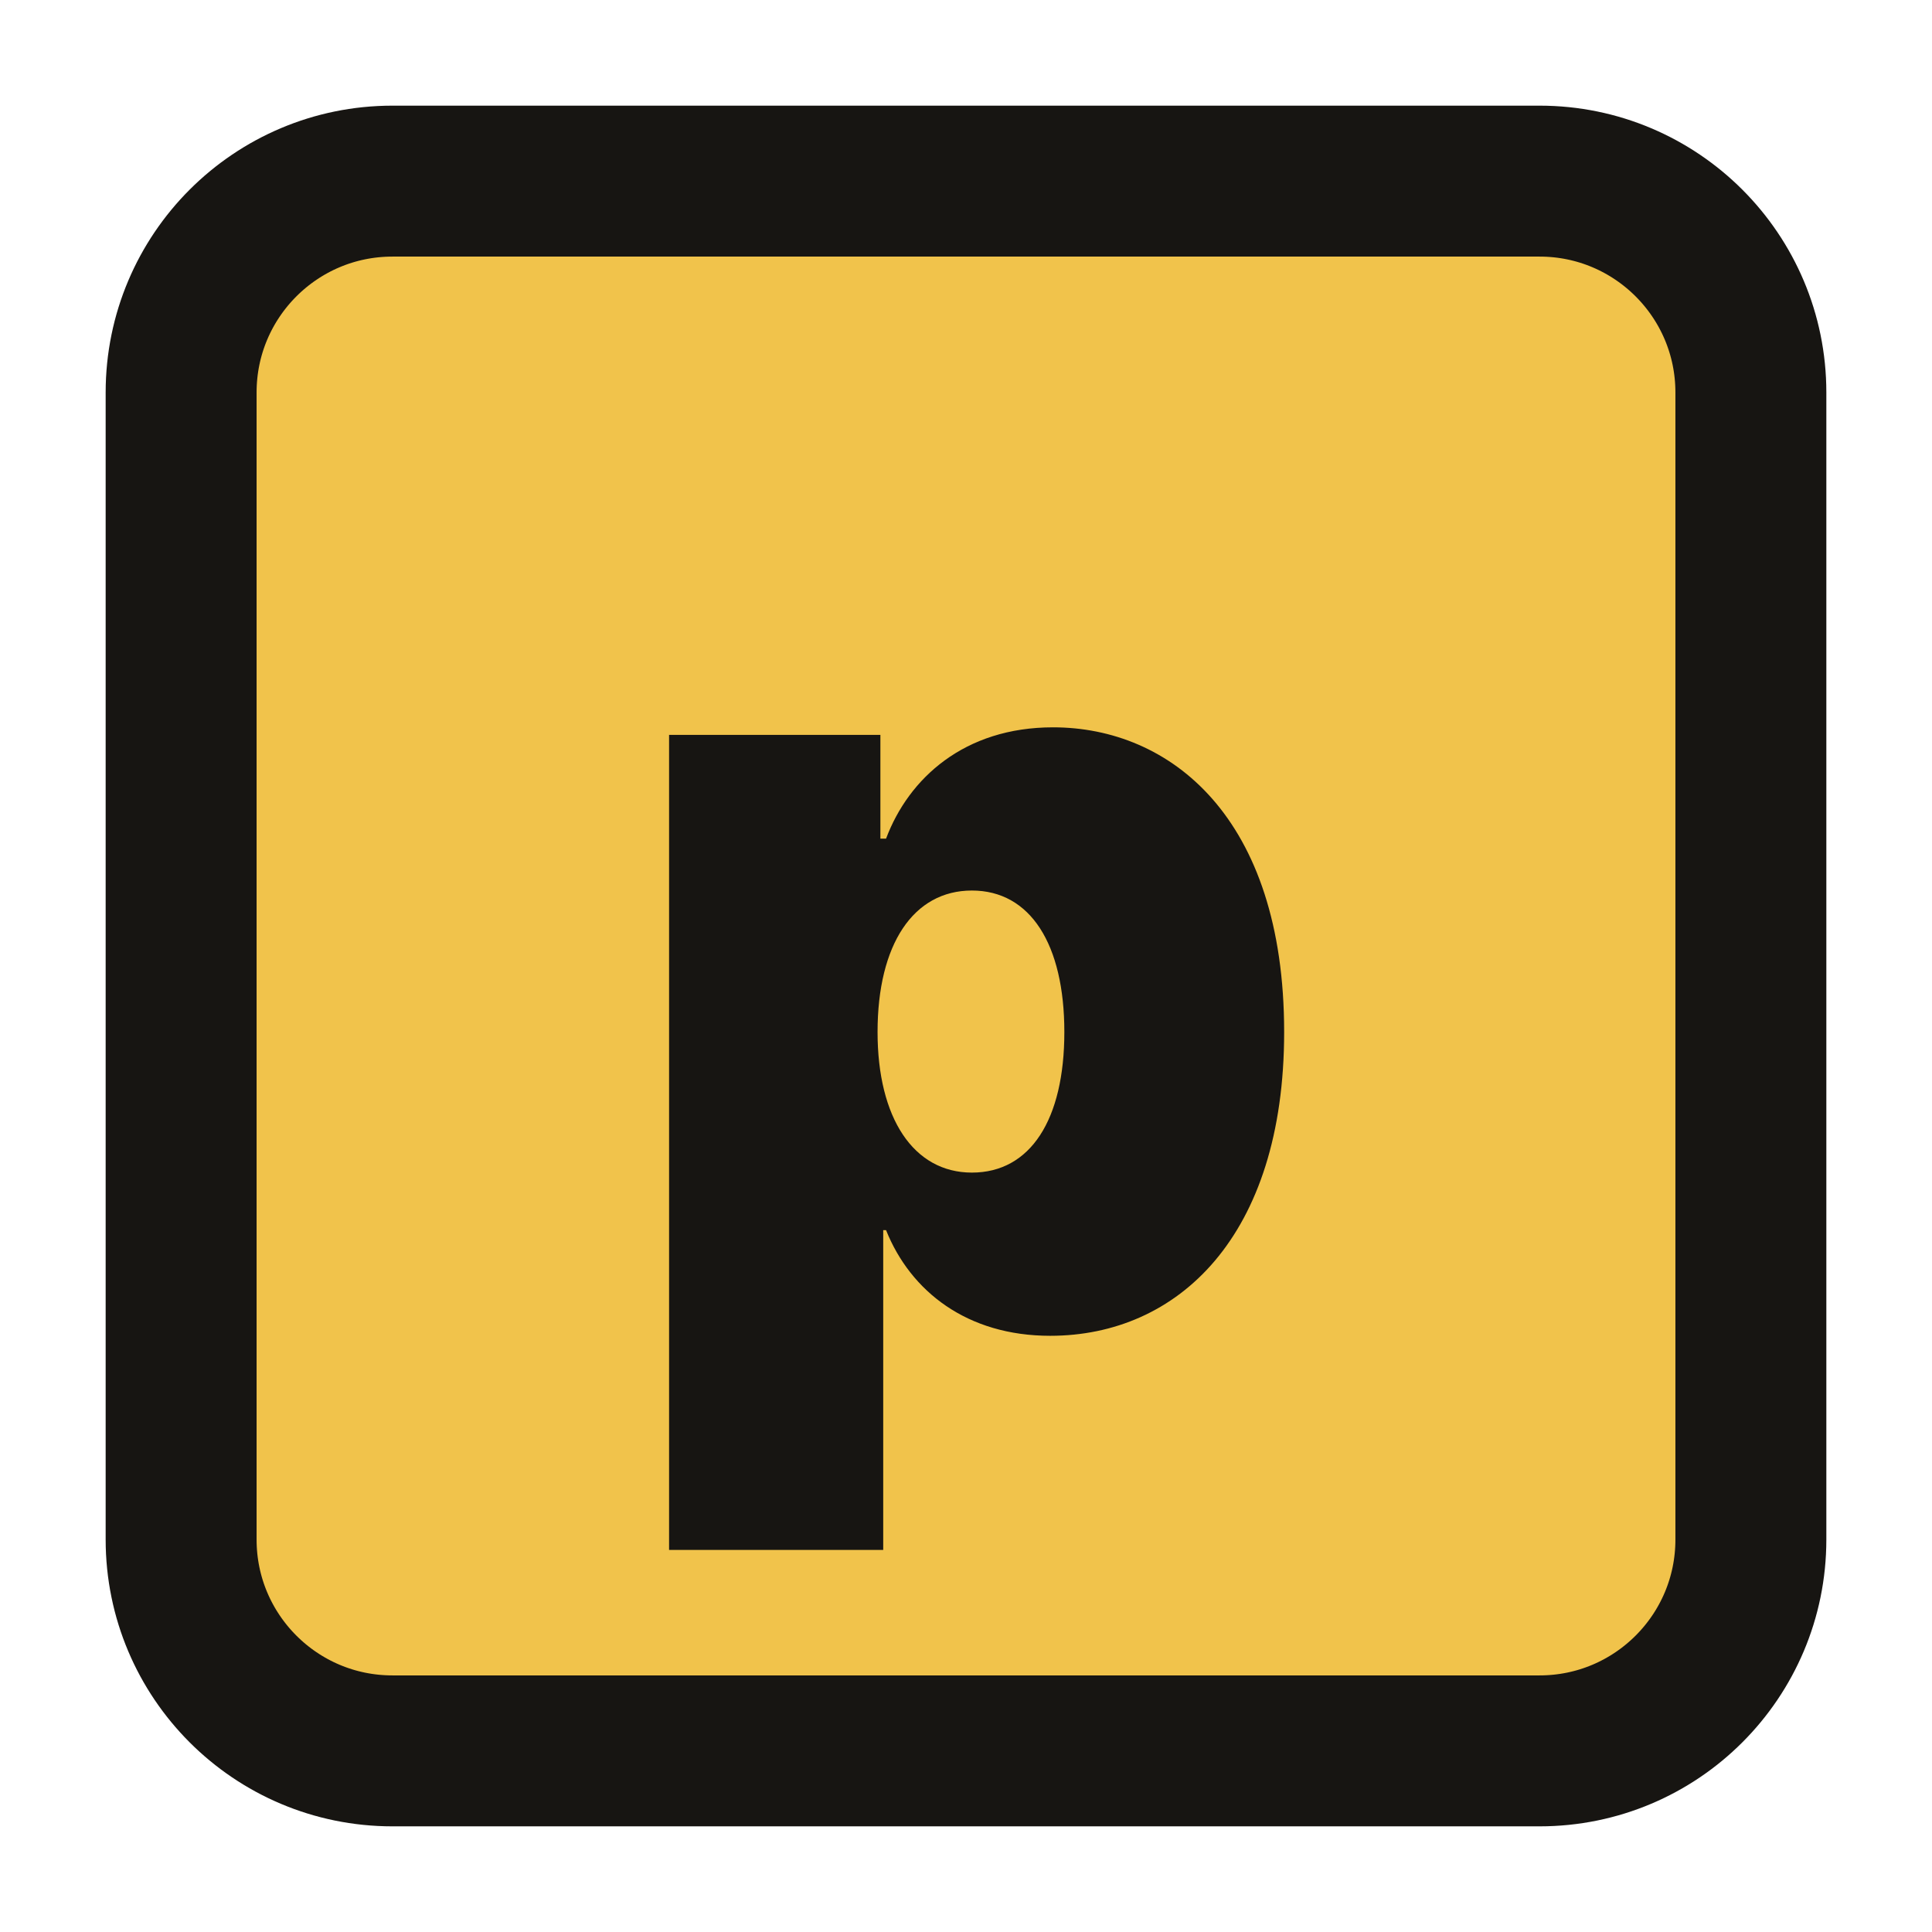
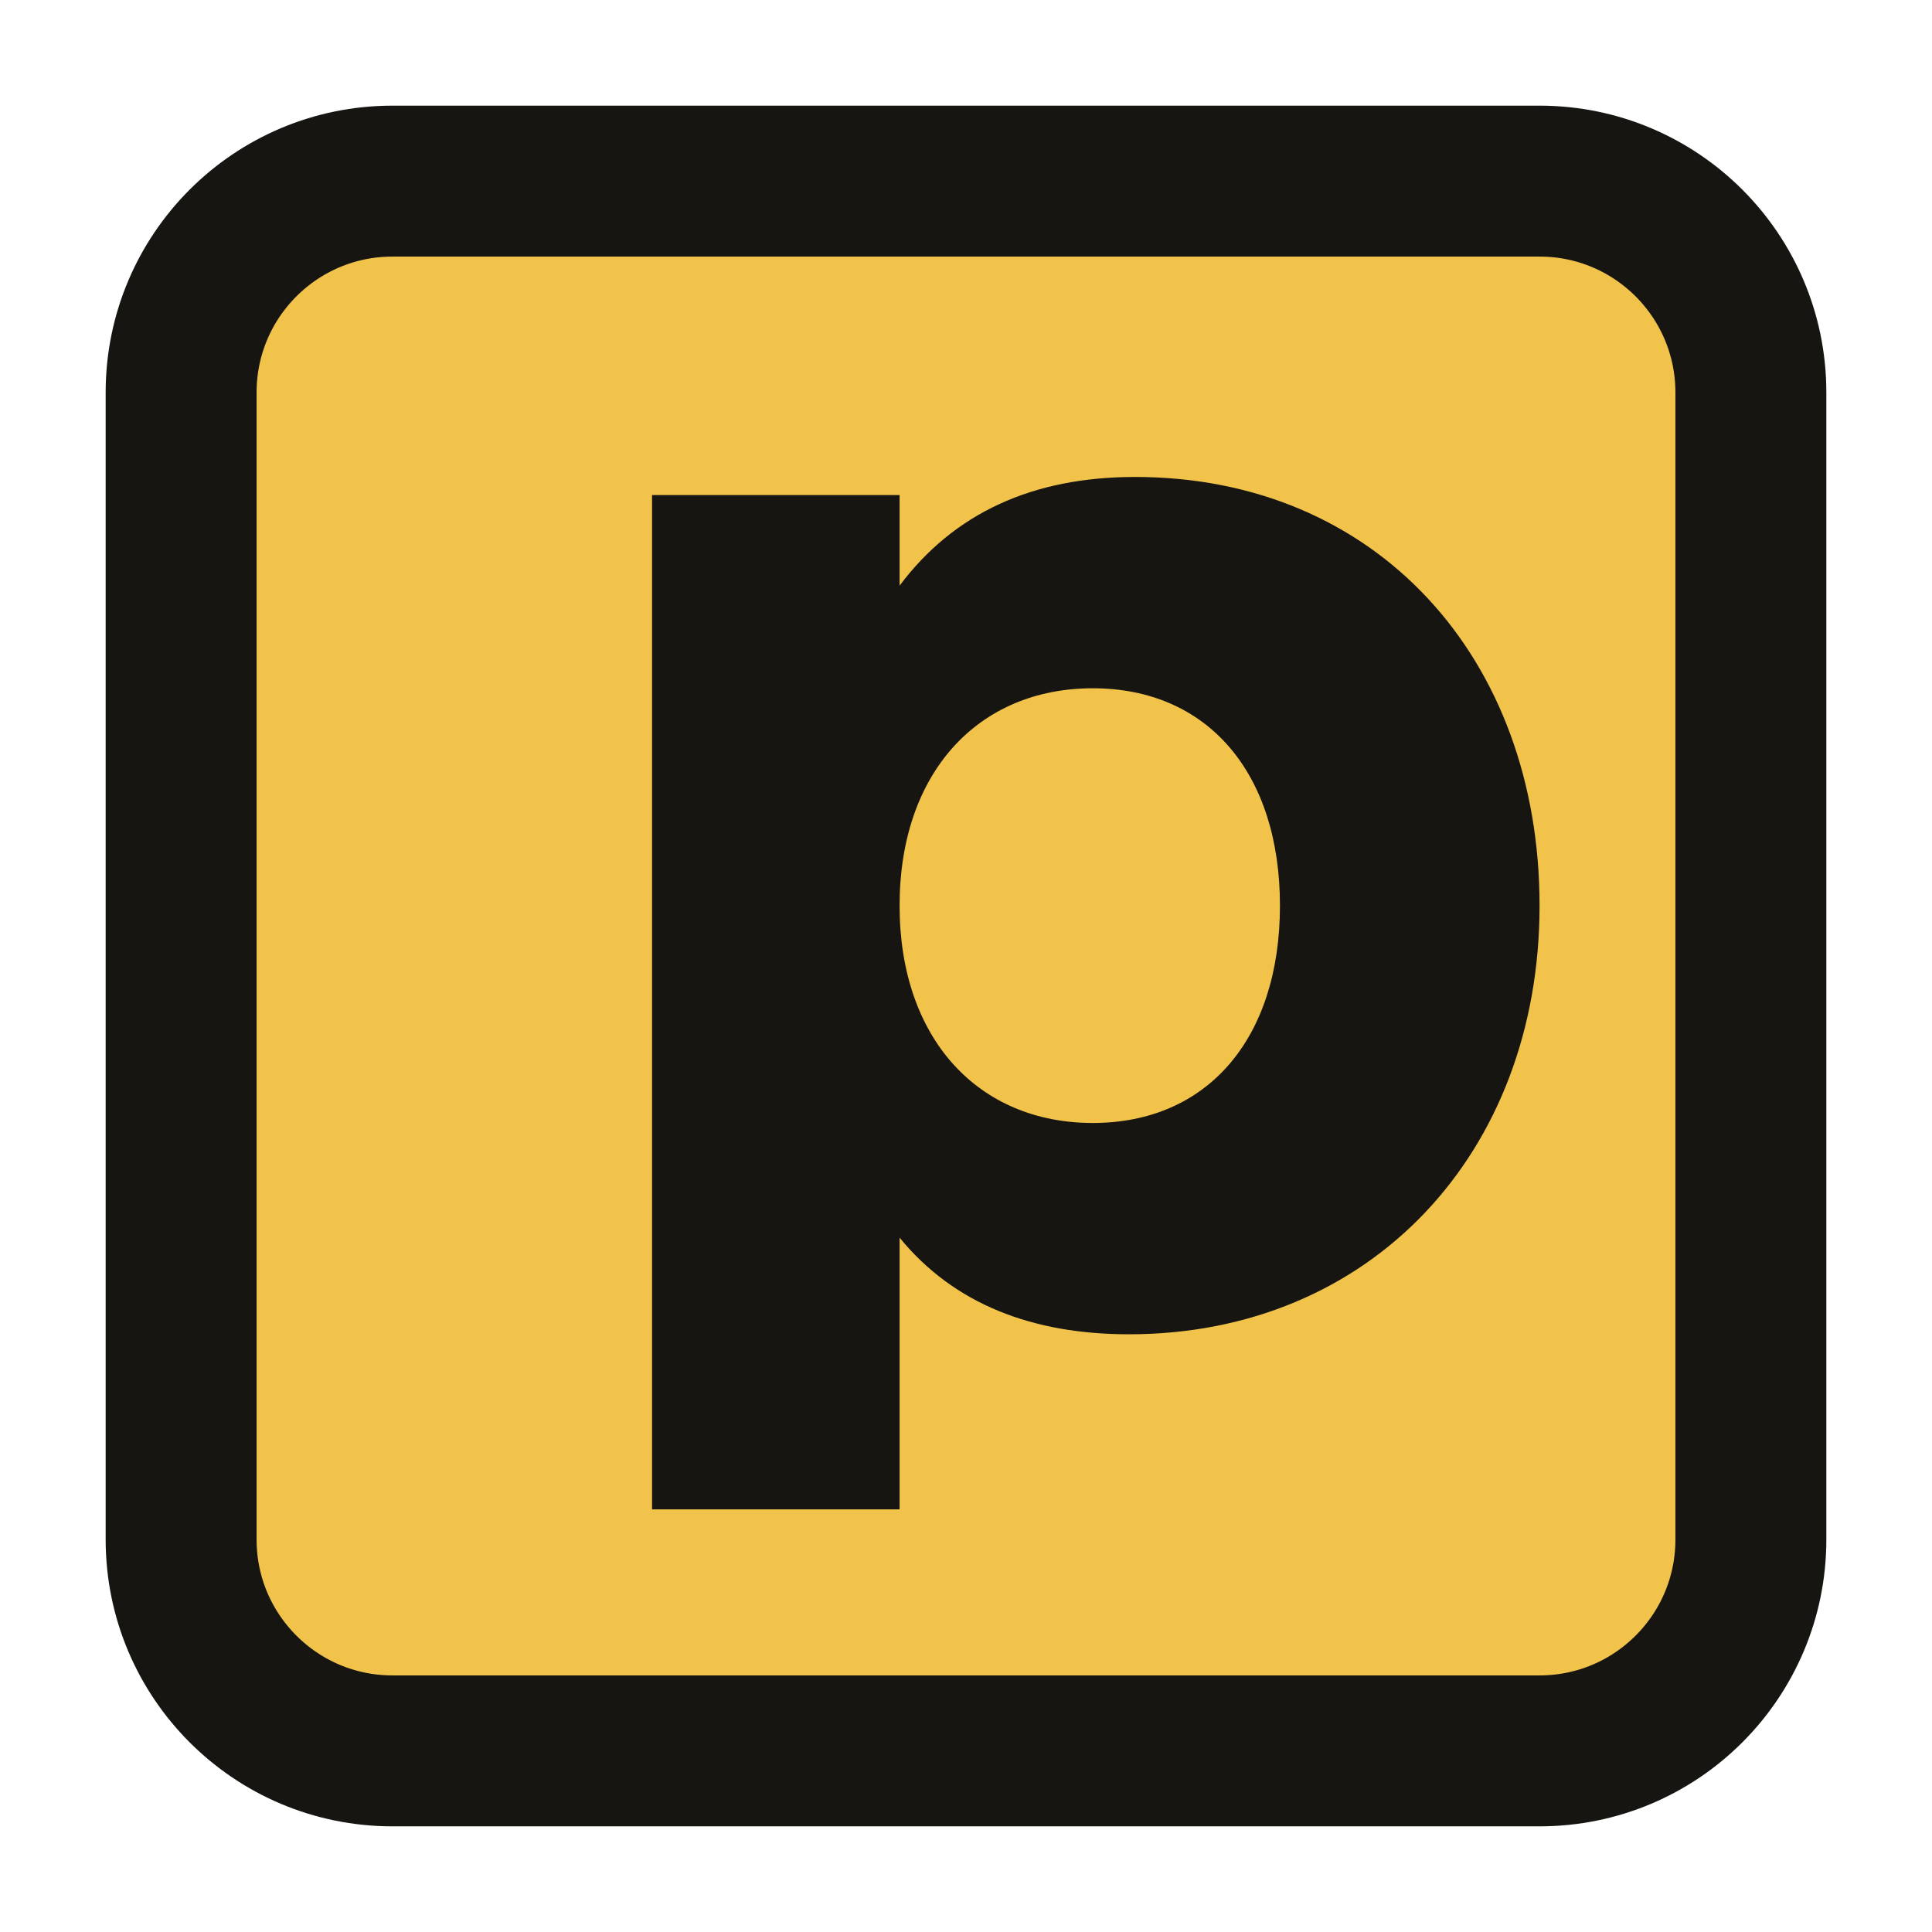
<svg xmlns="http://www.w3.org/2000/svg" viewBox="0 0 32 32">
  <rect x="3" y="3" width="26" height="26" rx="3.5" fill="#F1C34B" stroke="#171512" stroke-width="2.5" />
-   <text x="16" y="22" text-anchor="middle" font-family="Inter, system-ui, -apple-system, sans-serif" font-size="18" font-weight="850" fill="#171512">p</text>
+   <path fill="#171512" d="M10.8 25V8.2h4.1v1.5c.9-1.2 2.2-1.8 3.9-1.8 4 0 6.7 3 6.7 7.1s-2.8 7.1-6.8 7.1c-1.6 0-2.9-.5-3.8-1.6V25h-4.1Zm7.3-6.4c1.9 0 3.1-1.4 3.1-3.6s-1.2-3.6-3.1-3.6c-1.9 0-3.2 1.4-3.2 3.6s1.3 3.6 3.2 3.6Z" />
</svg>
